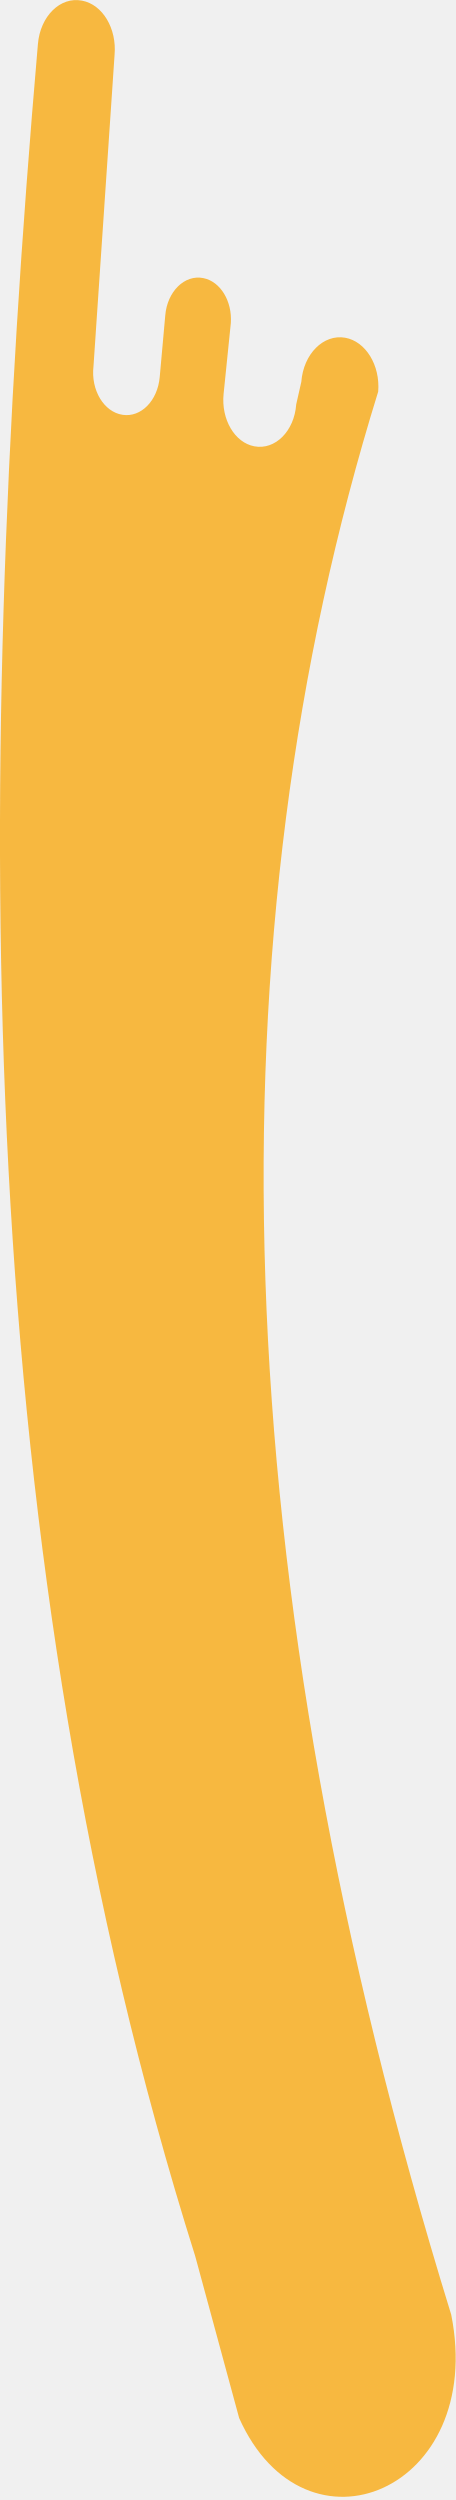
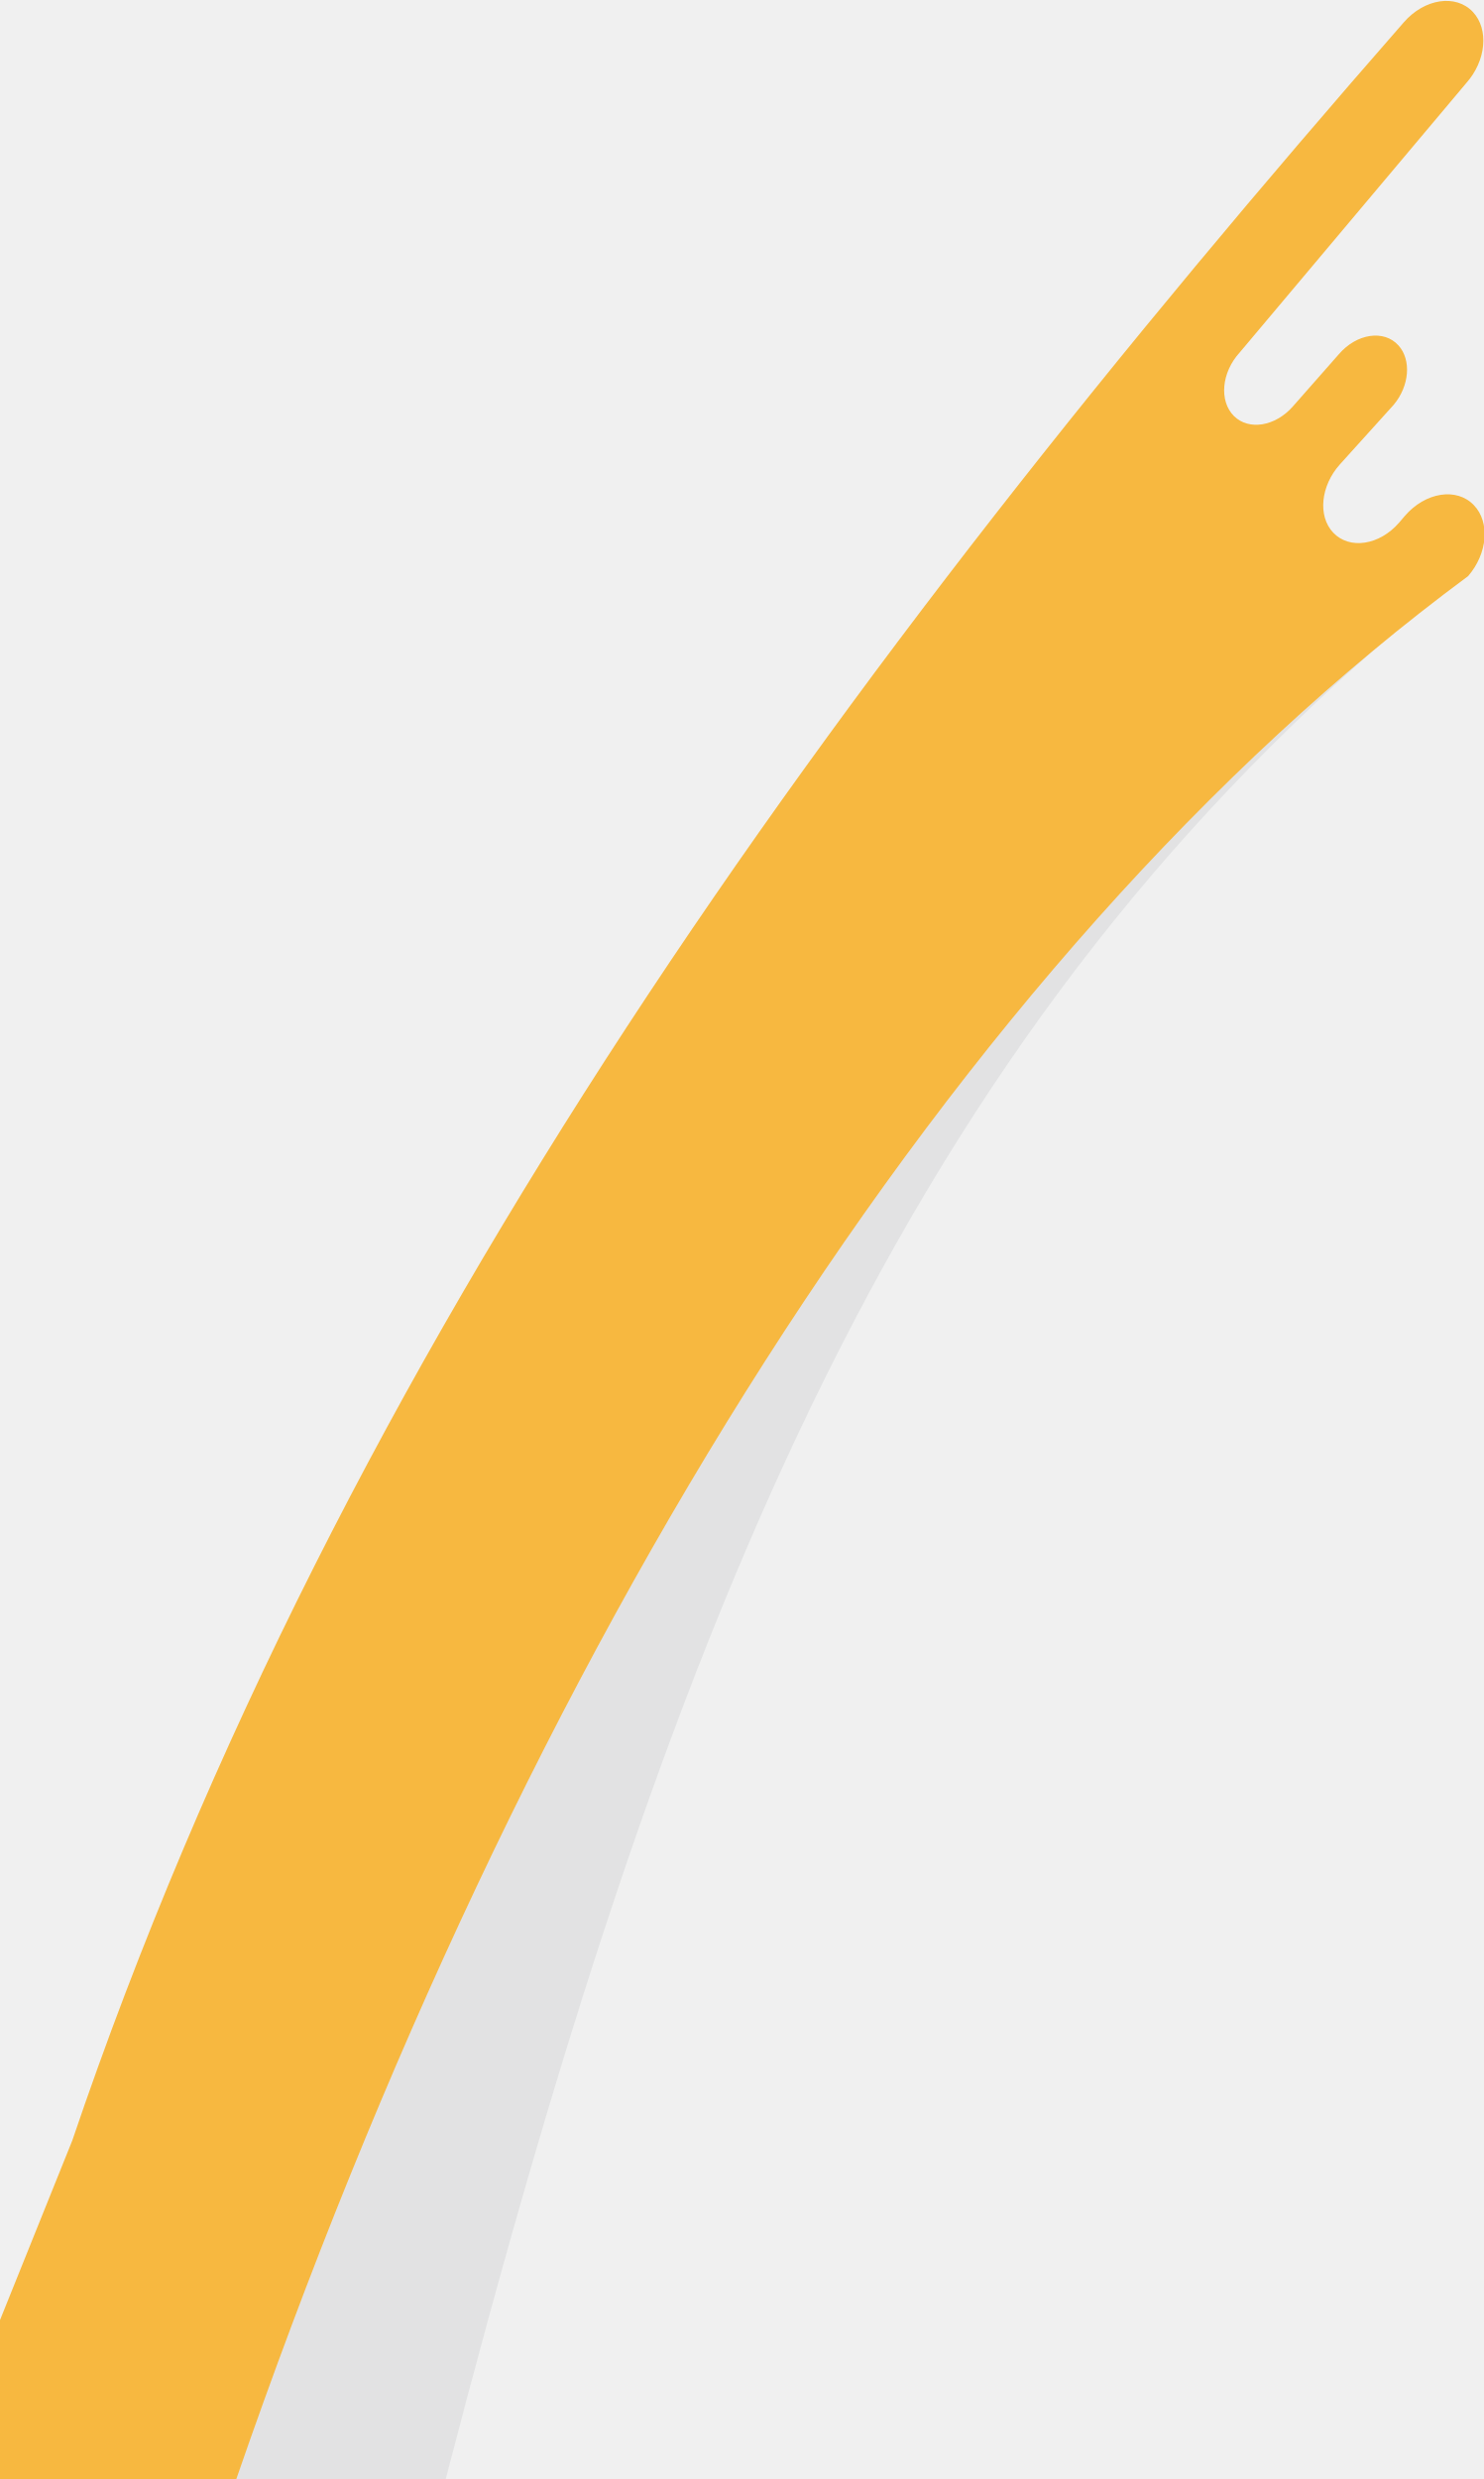
- <svg xmlns="http://www.w3.org/2000/svg" version="1.1" x="0px" y="0px" viewBox="0 0 214 1174" style="enable-background:new 0 0 214 1174;" xml:space="preserve">
+ <svg xmlns="http://www.w3.org/2000/svg" version="1.1" x="0px" y="0px" viewBox="0 0 617.9 1031.9" style="enable-background:new 0 0 617.9 1031.9;" xml:space="preserve">
  <style type="text/css">
	.st0{fill:#C2D6EB;}
- 	.st1{fill:#F7B840;}
- 	.st2{fill:#FFDE85;}
- 	.st3{opacity:8.000000e-002;fill:#403821;}
- 	.st4{fill:#5D5D5D;}
- 	.st5{fill:#FFE8AD;}
- 	.st6{opacity:0.15;fill:#17222D;}
- 	.st7{fill:#F06F51;}
- 	.st8{fill:#FFFFFF;}
- 	.st9{fill:#CDA25D;}
- 	.st10{fill:none;stroke:#B55944;stroke-width:7;stroke-miterlimit:10;}
- 	.st11{fill:#B55944;}
- 	.st12{fill:none;stroke:#CDA25D;stroke-width:6;stroke-miterlimit:10;}
- 	.st13{opacity:0.26;fill:#FFFFFF;}
+ 	.st1{opacity:7.000000e-002;fill:#17222D;}
+ 	.st2{fill:#F7B840;}
+ 	.st3{fill:#FFDE85;}
+ 	.st4{opacity:8.000000e-002;fill:#403821;}
+ 	.st5{fill:#5D5D5D;}
+ 	.st6{fill:#FFE8AD;}
+ 	.st7{fill:#FFFFFF;}
+ 	.st8{opacity:0.15;fill:#17222D;}
+ 	.st9{fill:#F06F51;}
+ 	.st10{fill:#CDA25D;}
+ 	.st11{fill:none;stroke:#B55944;stroke-width:7;stroke-miterlimit:10;}
+ 	.st12{fill:#B55944;}
+ 	.st13{fill:none;stroke:#CDA25D;stroke-width:6;stroke-miterlimit:10;}
+ 	.st14{opacity:0.26;fill:#FFFFFF;}
</style>
  <g id="Layer_1">
</g>
  <g id="Layer_2">
-     <path class="st1" d="M17.8,20.7C18.9,7.6,28.3-1.7,38.5,0.3l0,0c9.7,1.8,16.4,13.1,15.3,25.5L43.9,172   c-1.3,11.2,4.9,21.5,13.7,22.8h0c8.6,1.3,16.4-6.6,17.4-17.7l2.6-28.9c0.9-11.3,9.1-19.4,17.9-17.6h0c8,1.6,13.6,10.8,12.9,21.1   L105,185c-1.2,11.9,5.2,22.9,14.5,24.6h0c9.7,1.8,18.7-7.1,19.6-19.7l2.4-10.6c1-13.1,10.4-22.5,20.6-20.7h0   c9.6,1.7,16.5,12.9,15.5,25.3c-79.5,256.2-73.2,554.7,34.3,903.1c16.4,82.5-68.5,118.1-99.6,48.5l-20.6-75.9   C-12.8,727.9-13,377.1,17.8,20.7z" />
+     <path class="st1" d="M453.3,193.9c7.8-10.6,128.3,64.6,121,74.7c-202.2,176.2-297.2,410.4-388.7,763.3h-113l29.2-99.7   C187.1,594.9,239.9,481,453.3,193.9z" />
+     <path class="st2" d="M584.5,9.3c8.6-9.9,21.7-11.9,28.8-4.3l0,0c6.7,7.2,5.5,20.3-2.8,29.6l-94.3,112.1c-7.6,8.3-8.7,20.2-2.4,26.5   l0,0c6.2,6.1,17.2,4.3,24.5-4l19.2-21.8c7.4-8.6,18.8-10.3,24.8-3.6l0,0c5.4,6,4.6,16.8-2,24.7l-22.4,24.8   c-8,8.9-9.3,21.5-2.8,28.4v0c6.8,7.2,19.3,5.3,27.5-4.2l2.3-2.7c8.6-10,21.7-12,28.8-4.5v0c6.8,7.1,5.7,20.1-2.4,29.5   C395.5,399.4,217.6,687.3,98.4,1031.9c-27.9,0.2-98.4,0-98.4,0l-0.3-65.4L30.1,891C141.9,561.6,349,278.5,584.5,9.3z" />
  </g>
  <g id="Layer_4">
</g>
  <g id="Layer_5">
</g>
  <g id="Layer_3">
</g>
</svg>
